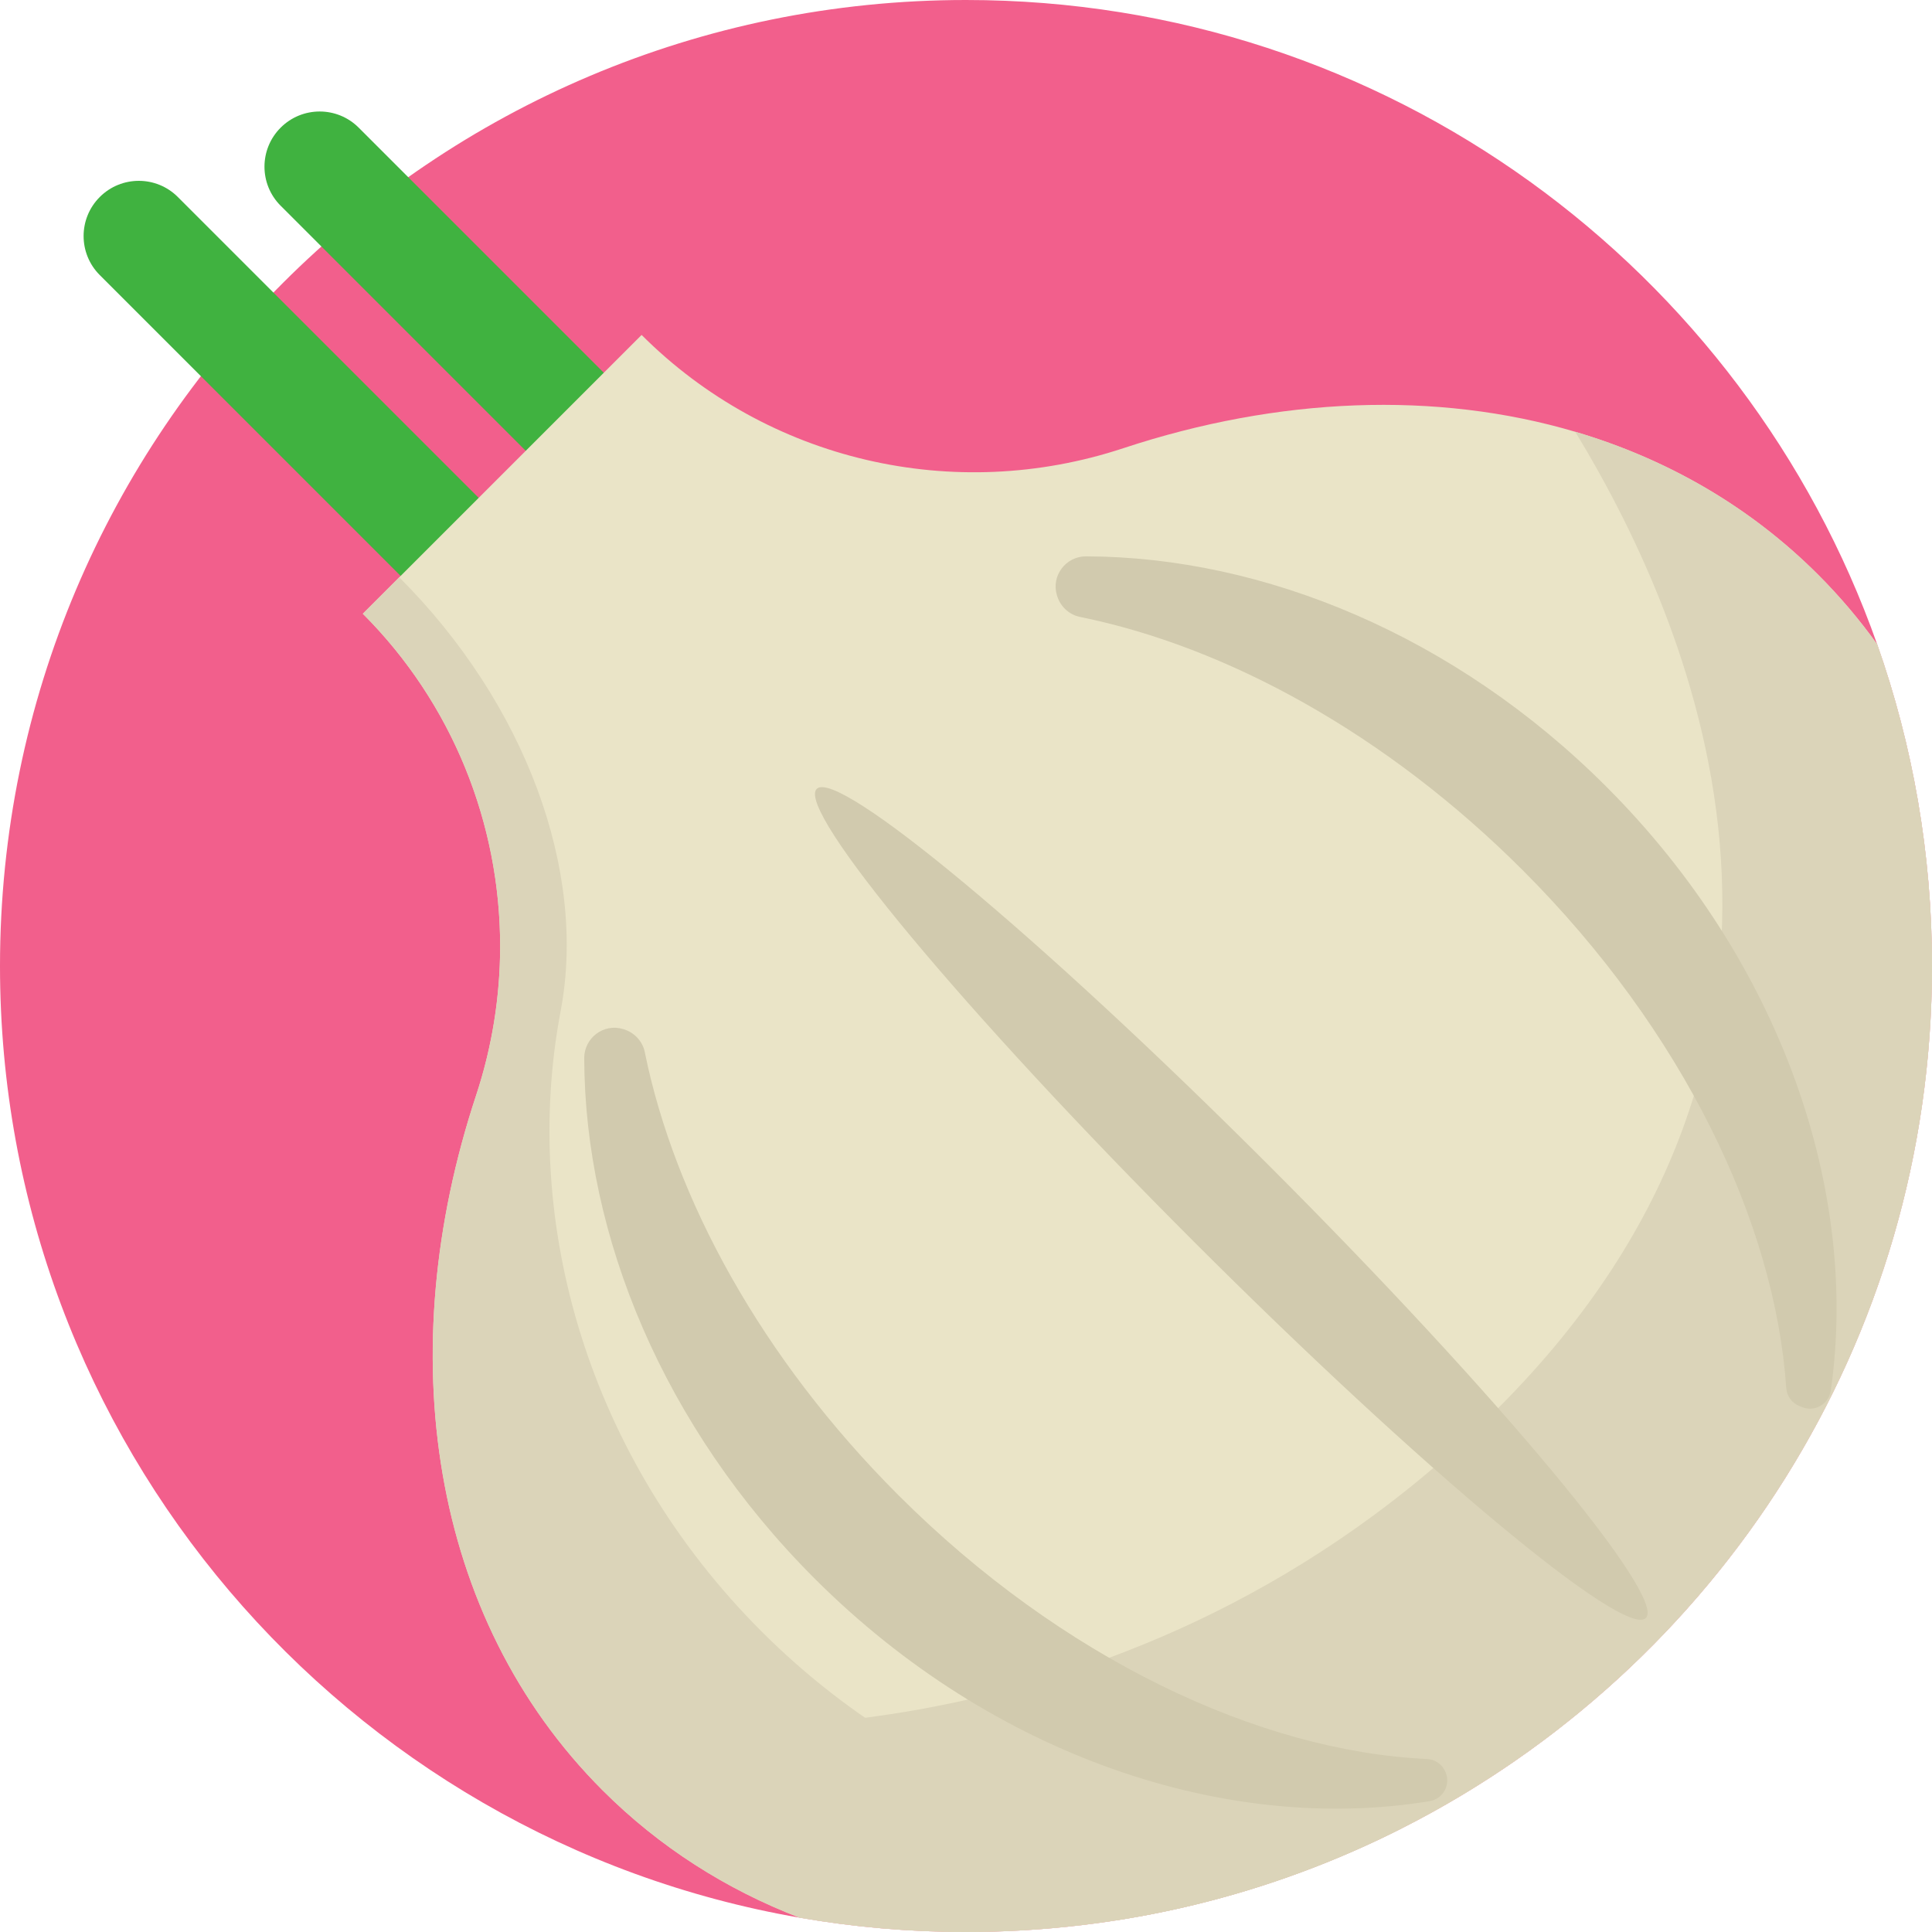
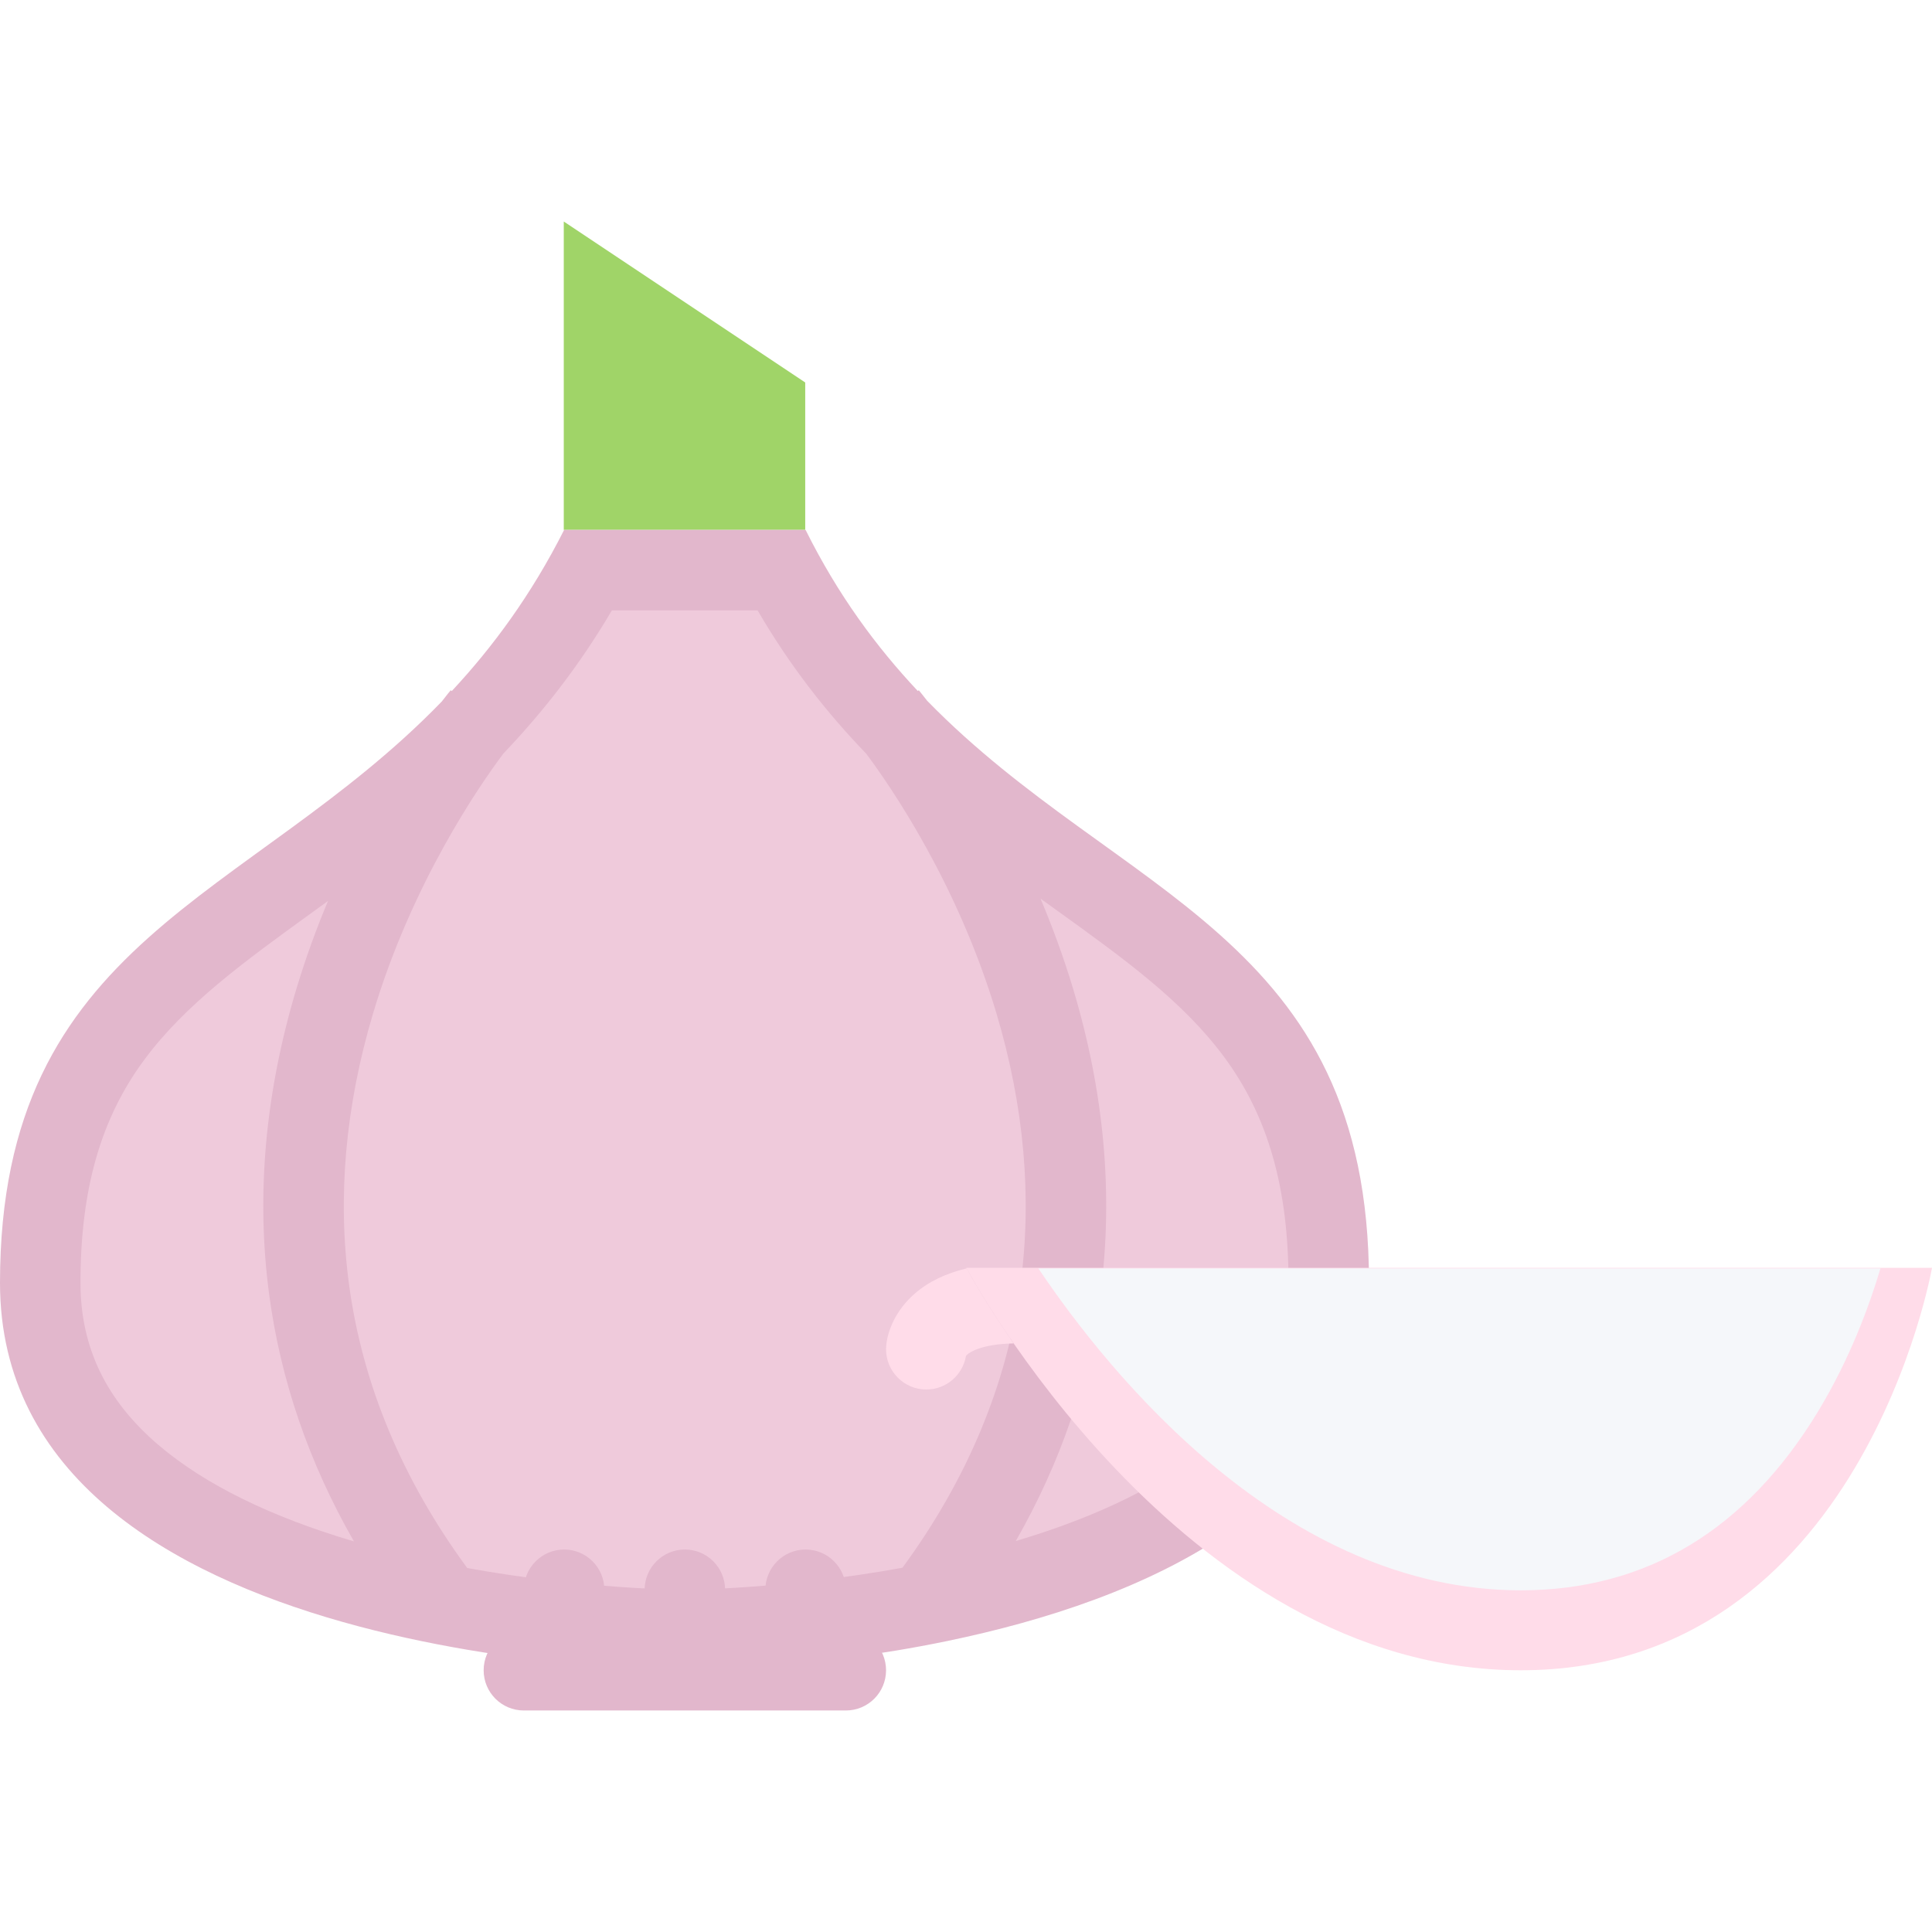
- <svg xmlns="http://www.w3.org/2000/svg" version="1.1" id="Capa_1" x="0px" y="0px" viewBox="0 0 512 512" style="enable-background:new 0 0 512 512;" xml:space="preserve">
-   <path style="fill:#F25F8C;" d="M512,256c0,99.756-57.062,186.19-140.33,228.436C336.927,502.063,297.629,512,256,512  c-15.036,0-29.759-1.296-44.084-3.793c-0.01,0.01-0.01,0-0.01,0C91.533,487.319,0,382.349,0,256C0,114.615,114.615,0,256,0  c111.491,0,206.336,71.272,241.465,170.736C506.88,197.413,512,226.105,512,256z" />
+ <svg xmlns="http://www.w3.org/2000/svg" version="1.1" id="Layer_1" x="0px" y="0px" viewBox="0 0 511.989 511.989" style="enable-background:new 0 0 511.989 511.989;" xml:space="preserve">
+   <path style="fill:#EFCADB;" d="M181.403,431.959c-0.75,0-44.89-0.219-88.171-12.531c-24.749-7.047-44.312-16.576-58.107-28.342  c-16.453-14.031-24.453-30.75-24.453-51.125c0-59.107,29-80.139,65.718-106.748c26.968-19.546,57.374-41.577,79.545-82.139h51.077  c21.688,40.077,51.968,61.874,78.842,81.201c37.03,26.64,66.28,47.671,66.28,107.607c0,20.359-7.984,37.062-24.422,51.094  c-13.797,11.766-33.327,21.311-58.045,28.373C226.324,431.724,182.091,431.959,181.403,431.959z" />
+   <polygon style="fill:#A0D468;" points="213.387,140.418 213.387,101.357 149.403,58.702 149.403,140.418 " />
  <g>
-     <path style="fill:#40B240;" d="M26.44,52.209L26.44,52.209c-5.712,5.712-5.712,14.975,0,20.688l110.766,110.767l20.688-20.688   L47.128,52.209C41.416,46.496,32.154,46.496,26.44,52.209z" />
-     <path style="fill:#40B240;" d="M74.373,33.833L74.373,33.833c-5.712,5.712-5.712,14.975,0,20.688l110.766,110.766l20.688-20.688   L95.061,33.833C89.347,28.12,80.085,28.12,74.373,33.833z" />
+     <path style="fill:#E2B7CC;" d="M362.79,339.883c0-92.279-66.171-101.951-117.092-154.184c-1.266-1.625-2.047-2.578-2.219-2.781   l-0.25,0.203c-10.984-11.687-21.187-25.483-29.749-42.702h-63.983c-8.672,17.172-18.858,31-29.78,42.718l-0.266-0.219   c-0.188,0.203-1.031,1.234-2.391,3C65.717,238.933,0,248.558,0,339.961c0,102.67,181.402,102.67,181.402,102.67   c0.188,0,32.452-0.047,69.701-7.766l0.031,0.031c0.016-0.016,0.031-0.031,0.031-0.047C302.29,424.24,362.79,399.164,362.79,339.883   z M21.328,339.961c0-24.734,5.359-43.498,16.875-59.076c10.905-14.734,26.452-26,44.452-39.031   c1.422-1.031,2.844-2.078,4.281-3.109c-3.016,7.156-5.844,14.891-8.328,23.093c-8.312,27.547-10.781,54.779-7.312,80.951   c3.016,22.859,10.562,44.859,22.499,65.688c-22.062-6.516-39.437-15.062-51.654-25.422   C28.141,371.164,21.328,357.07,21.328,339.961z M123.826,415.537c-17.234-23.467-27.766-48.701-31.328-75.123   c-3.108-23.062-0.983-47.186,6.328-71.732c10.297-34.578,28.156-60.42,34.594-69.014c11.202-11.734,20.702-24.25,28.733-37.921   h38.608c8.703,14.952,18.5,27.312,28.78,37.968c6.469,8.656,24.281,34.468,34.562,68.967c7.312,24.547,9.438,48.67,6.328,71.732   c-3.562,26.391-14.078,51.609-31.281,75.045c-31.327,5.703-57.436,5.844-57.748,5.844   C181.075,421.303,155.153,421.209,123.826,415.537z M320.899,382.773c-12.188,10.422-29.577,19.031-51.717,25.609   c11.905-20.812,19.437-42.781,22.452-65.594c3.453-26.172,1-53.404-7.312-80.951c-2.547-8.437-5.484-16.359-8.578-23.703   c1.297,0.938,2.594,1.875,3.875,2.797c18.093,13.016,33.733,24.265,44.733,39.109c11.672,15.75,17.109,34.748,17.109,59.842   C341.462,356.883,334.743,370.914,320.899,382.773z" />
+     <path style="fill:#E2B7CC;" d="M224.152,431.959h-85.327c-5.89,0-10.655,4.781-10.655,10.672s4.766,10.656,10.655,10.656h85.327   c5.89,0,10.655-4.766,10.655-10.656S230.042,431.959,224.152,431.959z" />
  </g>
-   <path style="fill:#EAE4C7;" d="M512,256c0,127.927-93.832,233.932-216.419,252.959C282.687,510.966,269.458,512,256,512  c-15.036,0-29.769-1.296-44.095-3.793c-19.414-7.471-37.136-18.683-52.214-33.761c-45.829-45.829-56.007-116.12-33.531-184.121  c4.284-12.978,6.384-26.331,6.384-39.57c0-32.528-12.643-64.345-36.394-88.106l73.885-73.885  c33.416,33.416,82.808,44.847,127.676,30.009c41.044-13.563,82.923-15.235,119.745-4.347c24.189,7.147,46.205,19.717,64.376,37.888  c5.768,5.768,10.971,11.933,15.632,18.422C506.88,197.413,512,226.105,512,256z" />
+   <path style="fill:#FFDCE9;" d="M256.073,335.976c0,0,56.592,106.654,146.934,106.654s108.982-106.654,108.982-106.654H256.073z   M446.022,408.43c-12.531,8.654-26.594,12.873-43.016,12.873c-16.78,0-33.687-4.625-50.248-13.732  c-13.969-7.672-27.75-18.531-40.969-32.266c-5.859-6.094-11.109-12.219-15.671-18h187.245c-2.594,6.562-5.968,13.844-10.296,21.047  C465.381,391.211,456.288,401.32,446.022,408.43z" />
  <g>
-     <path style="fill:#DBD4B9;" d="M371.67,484.436C336.927,502.063,297.629,512,256,512c-15.036,0-29.759-1.296-44.084-3.793   c-0.01,0.01-0.01,0-0.01,0c-19.414-7.461-37.136-18.683-52.214-33.761c-45.84-45.84-56.007-116.12-33.531-184.121   c7.419-22.434,8.265-45.996,3.082-68.127c-5.172-22.131-16.374-42.83-33.092-59.549l9.655-9.655   c16.718,16.718,29.163,36.174,36.561,56.08c7.387,19.926,9.728,40.291,6.217,58.817c-10.648,56.184,7.387,118.606,53.227,164.446   C249.125,479.65,314.128,497.351,371.67,484.436z" />
-     <path style="fill:#DBD4B9;" d="M512,256c0,127.927-93.832,233.932-216.419,252.959l-116.903-52.057   c0,0,121.072,13.542,218.352-83.738s53.321-204.654,20.428-258.738c24.189,7.147,46.205,19.717,64.376,37.888   c5.768,5.768,10.971,11.933,15.632,18.422C506.88,197.413,512,226.105,512,256z" />
+     <path style="fill:#E2B7CC;" d="M192.152,421.303c0,5.891-4.766,10.656-10.655,10.656c-5.891,0-10.672-4.766-10.672-10.656   s4.781-10.672,10.672-10.672C187.387,410.631,192.152,415.412,192.152,421.303z" />
+     <path style="fill:#E2B7CC;" d="M224.152,421.303c0,5.891-4.781,10.656-10.672,10.656s-10.656-4.766-10.656-10.656   s4.766-10.672,10.656-10.672S224.152,415.412,224.152,421.303z" />
+     <path style="fill:#E2B7CC;" d="M160.153,421.303c0,5.891-4.766,10.656-10.656,10.656s-10.672-4.766-10.672-10.656   s4.781-10.672,10.672-10.672S160.153,415.412,160.153,421.303z" />
  </g>
-   <g>
-     <ellipse transform="matrix(-0.7071 -0.7071 0.7071 -0.7071 331.5188 775.1687)" style="fill:#D1CAAE;" cx="326.302" cy="318.925" rx="155.375" ry="14.168" />
-     <path style="fill:#D1CAAE;" d="M383.05,469.565c0.014,0.032,0.028,0.065,0.042,0.097c1.416,3.315-0.677,7.081-4.234,7.667   c-53.408,8.797-115.663-11.686-163.01-59.033c-40.083-40.083-60.904-90.842-61.022-137.877c-0.015-5.365,5.172-9.28,10.307-7.706   c0.044,0.015,0.103,0.029,0.147,0.044c2.844,0.864,5.009,3.178,5.601,6.089c7.884,38.841,30.95,81.133,67.117,117.3   c43.432,43.432,95.697,67.965,140.202,70.009C380.342,466.254,382.211,467.593,383.05,469.565z" />
-     <path style="fill:#D1CAAE;" d="M425.683,208.462c46.474,46.474,67.065,107.32,59.495,160.053c-0.509,3.547-4.207,5.743-7.534,4.409   c-0.238-0.095-0.478-0.19-0.717-0.283c-2.014-0.783-3.408-2.637-3.555-4.793c-2.965-43.844-27.366-94.762-69.841-137.236   c-36.167-36.167-78.459-59.234-117.3-67.117c-2.911-0.591-5.224-2.756-6.089-5.601c-0.015-0.044-0.029-0.103-0.044-0.147   c-1.574-5.135,2.342-10.323,7.706-10.307C334.841,147.558,385.6,168.38,425.683,208.462z" />
-   </g>
+   <path style="fill:#FFDCE9;" d="M256.151,336.133c-5.578,1.328-10.203,3.578-13.812,6.75c-4.969,4.344-7.094,9.734-7.469,13.531  c0,0.047,0,0.109,0,0.156c-0.016,0.125-0.031,0.25-0.047,0.375h0.016c0,0.203-0.031,0.406-0.031,0.609  c0,5.891,4.781,10.672,10.672,10.672c5.281,0,9.656-3.844,10.5-8.875c0.609-0.891,3.938-3.156,12.641-3.344  C261.057,345.086,256.776,337.273,256.151,336.133z" />
+   <path style="fill:#F5F7FA;" d="M403.007,421.443c-62.607,0-108.747-56.951-127.841-85.311h223.167  c-2.891,9.703-8.016,23.797-16.406,37.688C462.834,405.43,436.288,421.443,403.007,421.443z" />
  <g>
</g>
  <g>
</g>
  <g>
</g>
  <g>
</g>
  <g>
</g>
  <g>
</g>
  <g>
</g>
  <g>
</g>
  <g>
</g>
  <g>
</g>
  <g>
</g>
  <g>
</g>
  <g>
</g>
  <g>
</g>
  <g>
</g>
</svg>
